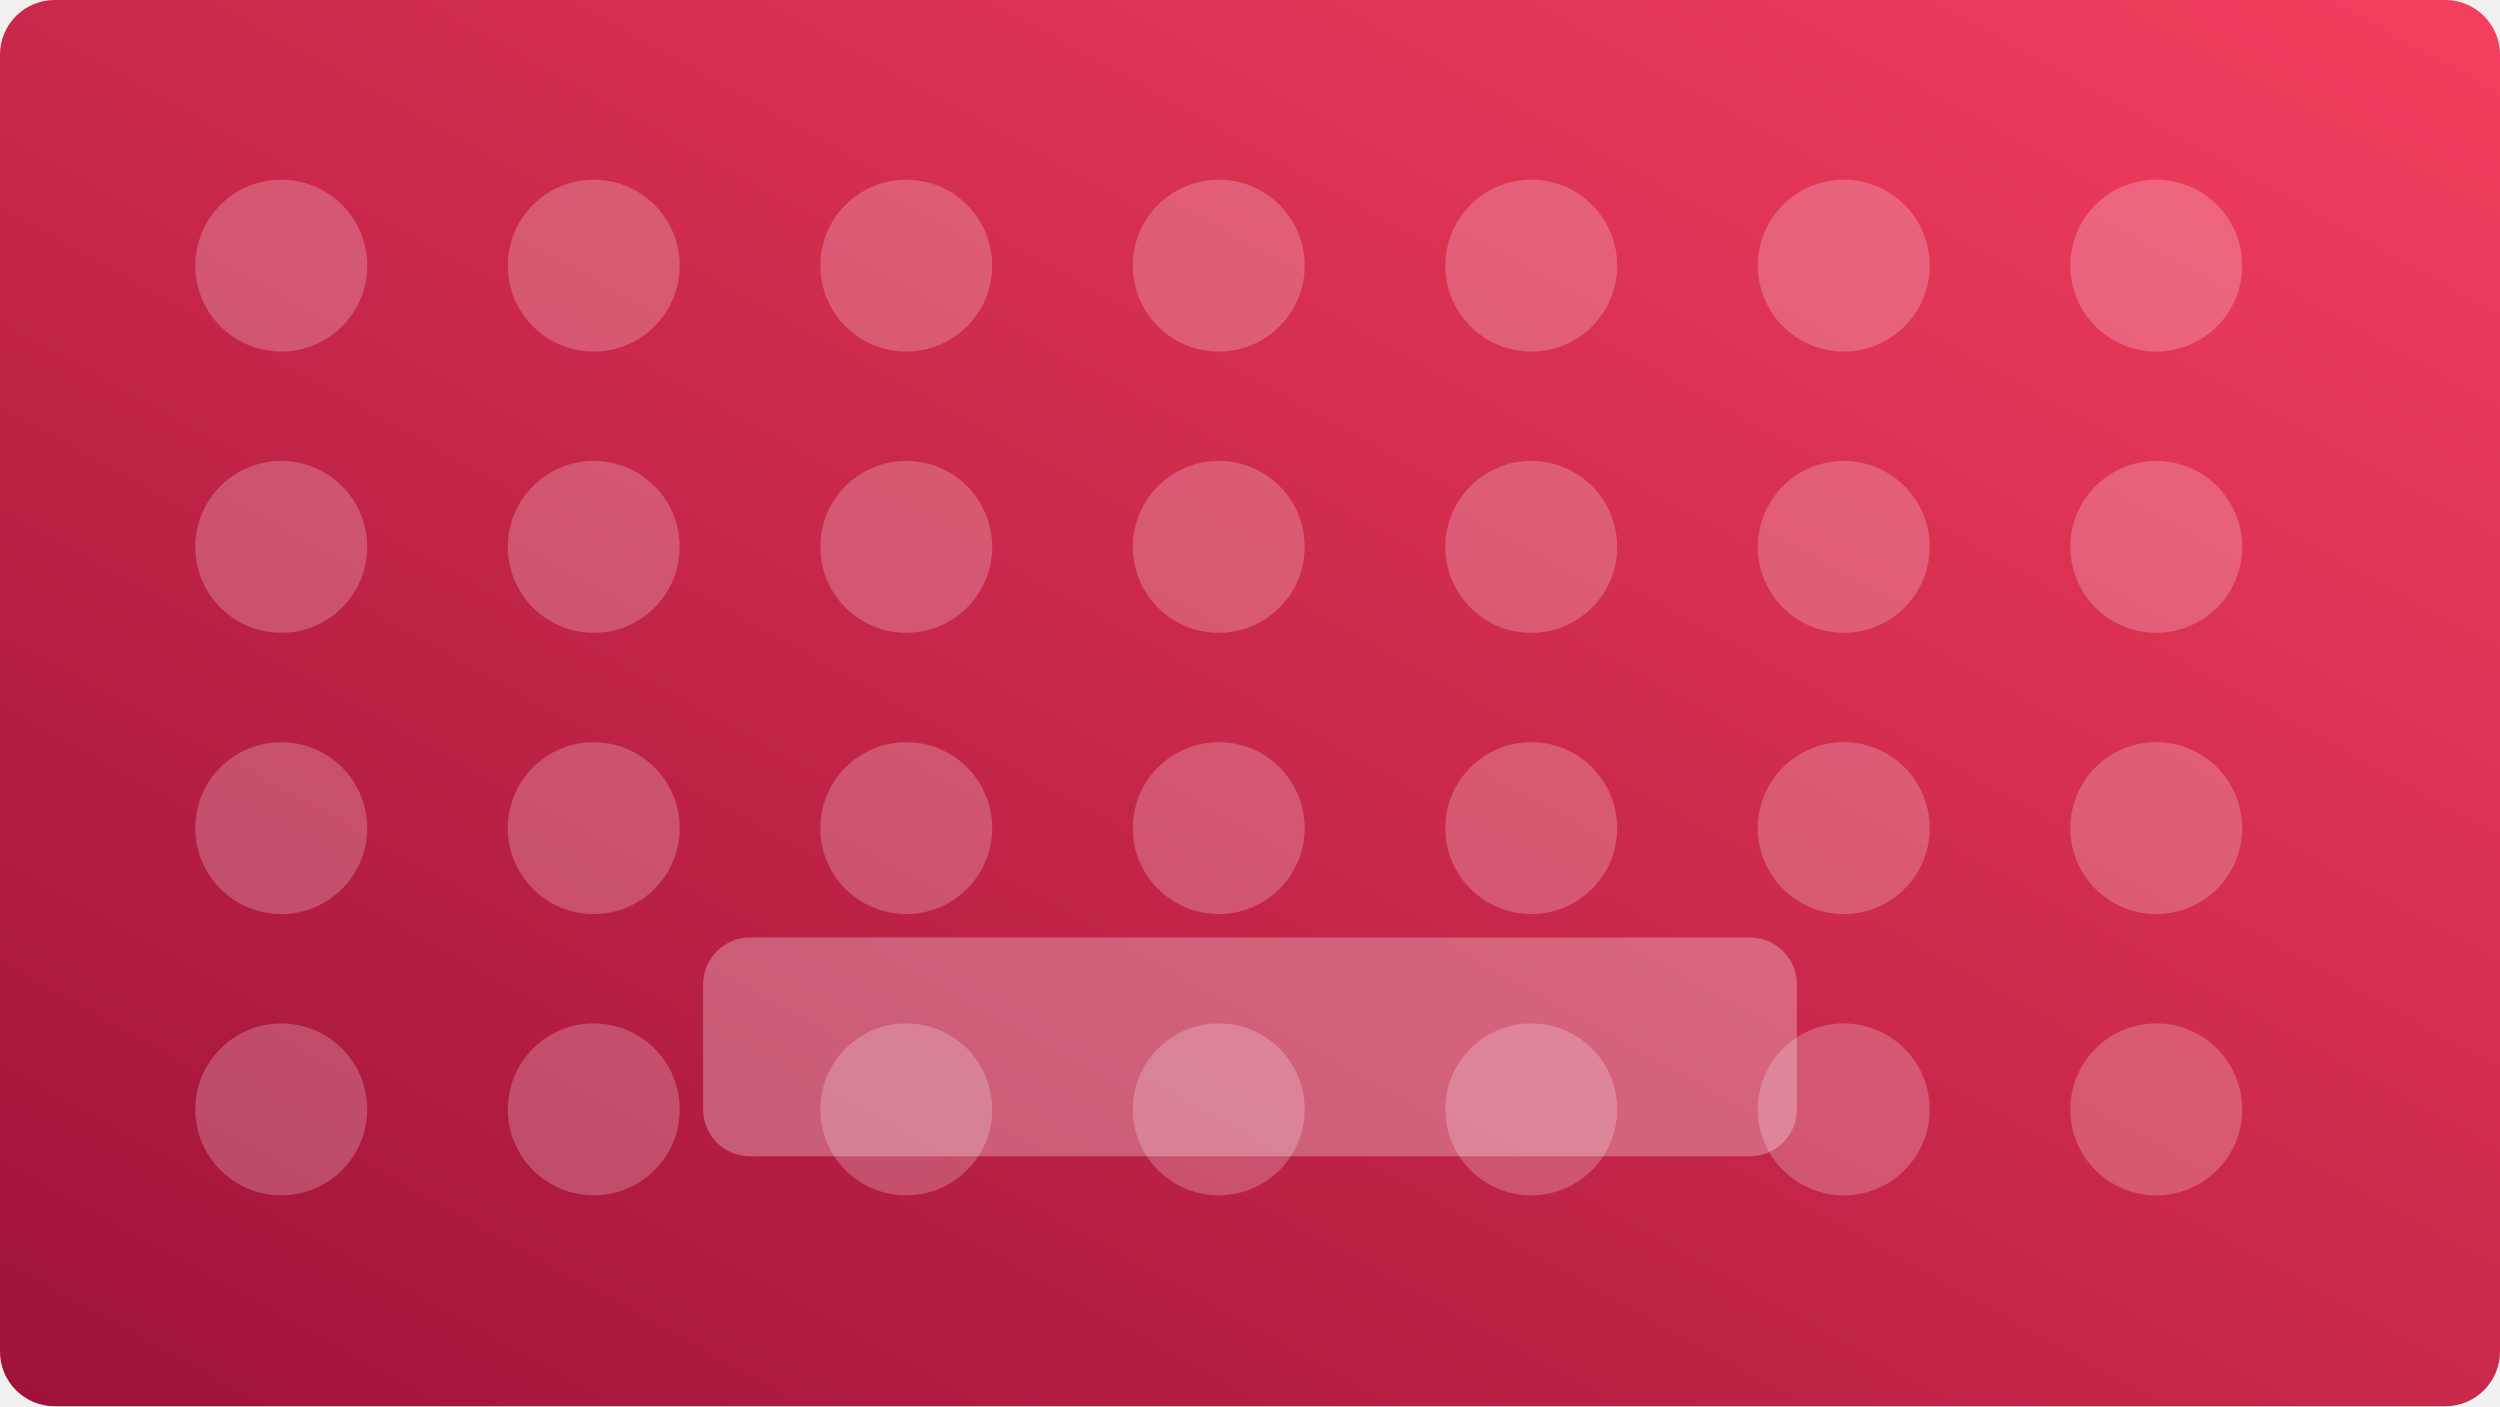
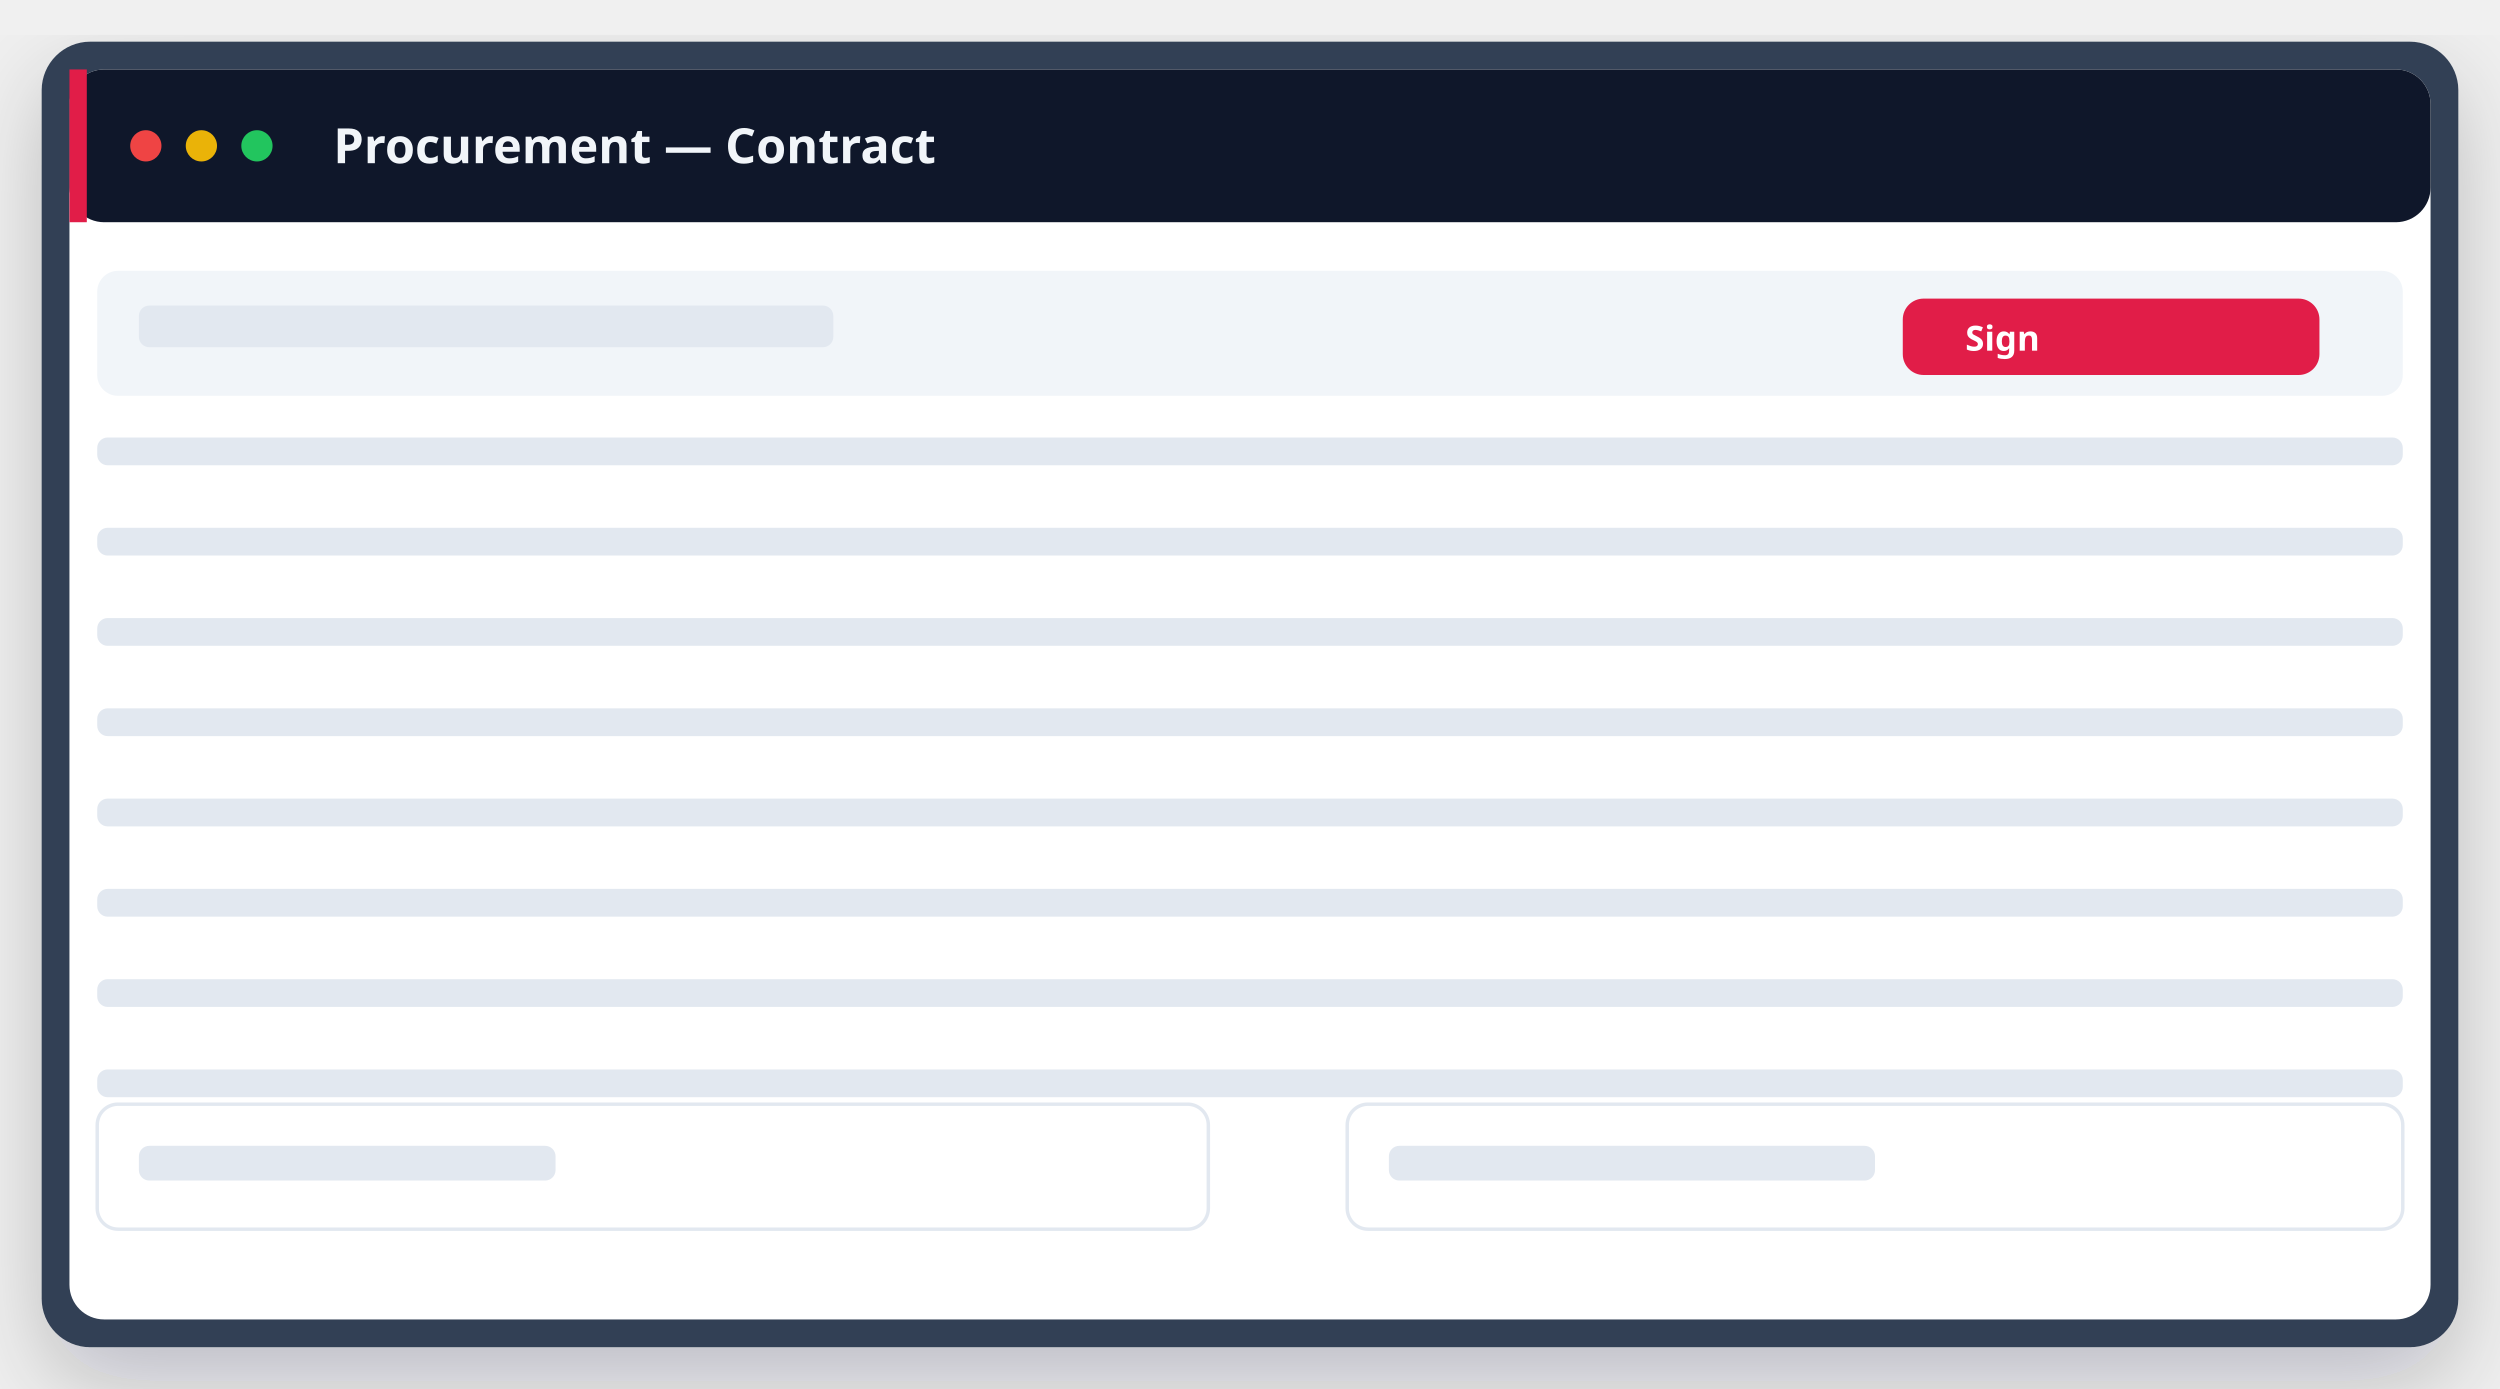
- <svg xmlns="http://www.w3.org/2000/svg" viewBox="0 0 640 360">
+ <svg xmlns="http://www.w3.org/2000/svg" viewBox="0 0 720 400" width="720" height="400">
  <defs>
-     <linearGradient id="g" x1="1" y1="0" x2="0" y2="1">
-       <stop stop-color="#f43f5e" />
-       <stop offset="1" stop-color="#9f1239" />
-     </linearGradient>
+     <filter id="sd" x="-15%" y="-15%" width="130%" height="130%">
+       <feDropShadow dx="0" dy="10" stdDeviation="14" flood-color="#0f172a" flood-opacity=".22" />
+     </filter>
  </defs>
-   <rect width="640" height="360" rx="14" fill="url(#g)" />
-   <circle cx="72" cy="68" r="22" fill="#fff" opacity=".22" />
-   <circle cx="152" cy="68" r="22" fill="#fff" opacity=".22" />
-   <circle cx="232" cy="68" r="22" fill="#fff" opacity=".22" />
-   <circle cx="312" cy="68" r="22" fill="#fff" opacity=".22" />
-   <circle cx="392" cy="68" r="22" fill="#fff" opacity=".22" />
-   <circle cx="472" cy="68" r="22" fill="#fff" opacity=".22" />
-   <circle cx="552" cy="68" r="22" fill="#fff" opacity=".22" />
-   <circle cx="72" cy="140" r="22" fill="#fff" opacity=".22" />
-   <circle cx="152" cy="140" r="22" fill="#fff" opacity=".22" />
-   <circle cx="232" cy="140" r="22" fill="#fff" opacity=".22" />
-   <circle cx="312" cy="140" r="22" fill="#fff" opacity=".22" />
-   <circle cx="392" cy="140" r="22" fill="#fff" opacity=".22" />
-   <circle cx="472" cy="140" r="22" fill="#fff" opacity=".22" />
-   <circle cx="552" cy="140" r="22" fill="#fff" opacity=".22" />
-   <circle cx="72" cy="212" r="22" fill="#fff" opacity=".22" />
-   <circle cx="152" cy="212" r="22" fill="#fff" opacity=".22" />
-   <circle cx="232" cy="212" r="22" fill="#fff" opacity=".22" />
-   <circle cx="312" cy="212" r="22" fill="#fff" opacity=".22" />
-   <circle cx="392" cy="212" r="22" fill="#fff" opacity=".22" />
-   <circle cx="472" cy="212" r="22" fill="#fff" opacity=".22" />
-   <circle cx="552" cy="212" r="22" fill="#fff" opacity=".22" />
-   <circle cx="72" cy="284" r="22" fill="#fff" opacity=".22" />
-   <circle cx="152" cy="284" r="22" fill="#fff" opacity=".22" />
-   <circle cx="232" cy="284" r="22" fill="#fff" opacity=".22" />
-   <circle cx="312" cy="284" r="22" fill="#fff" opacity=".22" />
-   <circle cx="392" cy="284" r="22" fill="#fff" opacity=".22" />
-   <circle cx="472" cy="284" r="22" fill="#fff" opacity=".22" />
-   <circle cx="552" cy="284" r="22" fill="#fff" opacity=".22" />
-   <rect x="180" y="240" width="280" height="56" rx="12" fill="#fff" opacity=".28" />
+   <rect x="12" y="12" width="696" height="376" rx="14" fill="#334155" filter="url(#sd)" />
+   <rect x="20" y="20" width="680" height="360" rx="10" fill="#ffffff" />
+   <rect x="20" y="20" width="680" height="44" rx="10" fill="#0f172a" />
+   <rect x="20" y="20" width="5" height="44" rx="10 0 0 10" fill="#e11d48" />
+   <circle cx="42" cy="42" r="4.5" fill="#ef4444" />
+   <circle cx="58" cy="42" r="4.5" fill="#eab308" />
+   <circle cx="74" cy="42" r="4.5" fill="#22c55e" />
+   <text x="96" y="47" fill="#f1f5f9" font-family="Segoe UI,system-ui,sans-serif" font-size="14" font-weight="600">Procurement — Contract</text>
+   <g transform="translate(28 78)">
+     <rect x="0" y="0" width="664" height="36" rx="6" fill="#f1f5f9" />
+     <rect x="12" y="10" width="200" height="12" rx="3" fill="#e2e8f0" />
+     <rect x="520" y="8" width="120" height="22" rx="6" fill="#e11d48" />
+     <text x="538" y="23" fill="#fff" font-family="Segoe UI,sans-serif" font-size="10" font-weight="600">Sign</text>
+     <rect x="0" y="48" width="664" height="8" rx="3" fill="#e2e8f0" />
+     <rect x="0" y="74" width="664" height="8" rx="3" fill="#e2e8f0" />
+     <rect x="0" y="100" width="664" height="8" rx="3" fill="#e2e8f0" />
+     <rect x="0" y="126" width="664" height="8" rx="3" fill="#e2e8f0" />
+     <rect x="0" y="152" width="664" height="8" rx="3" fill="#e2e8f0" />
+     <rect x="0" y="178" width="664" height="8" rx="3" fill="#e2e8f0" />
+     <rect x="0" y="204" width="664" height="8" rx="3" fill="#e2e8f0" />
+     <rect x="0" y="230" width="664" height="8" rx="3" fill="#e2e8f0" />
+     <rect x="0" y="240" width="320" height="36" rx="6" fill="#fff" stroke="#e2e8f0" />
+     <rect x="12" y="252" width="120" height="10" rx="3" fill="#e2e8f0" />
+     <rect x="360" y="240" width="304" height="36" rx="6" fill="#fff" stroke="#e2e8f0" />
+     <rect x="372" y="252" width="140" height="10" rx="3" fill="#e2e8f0" />
+   </g>
</svg>
